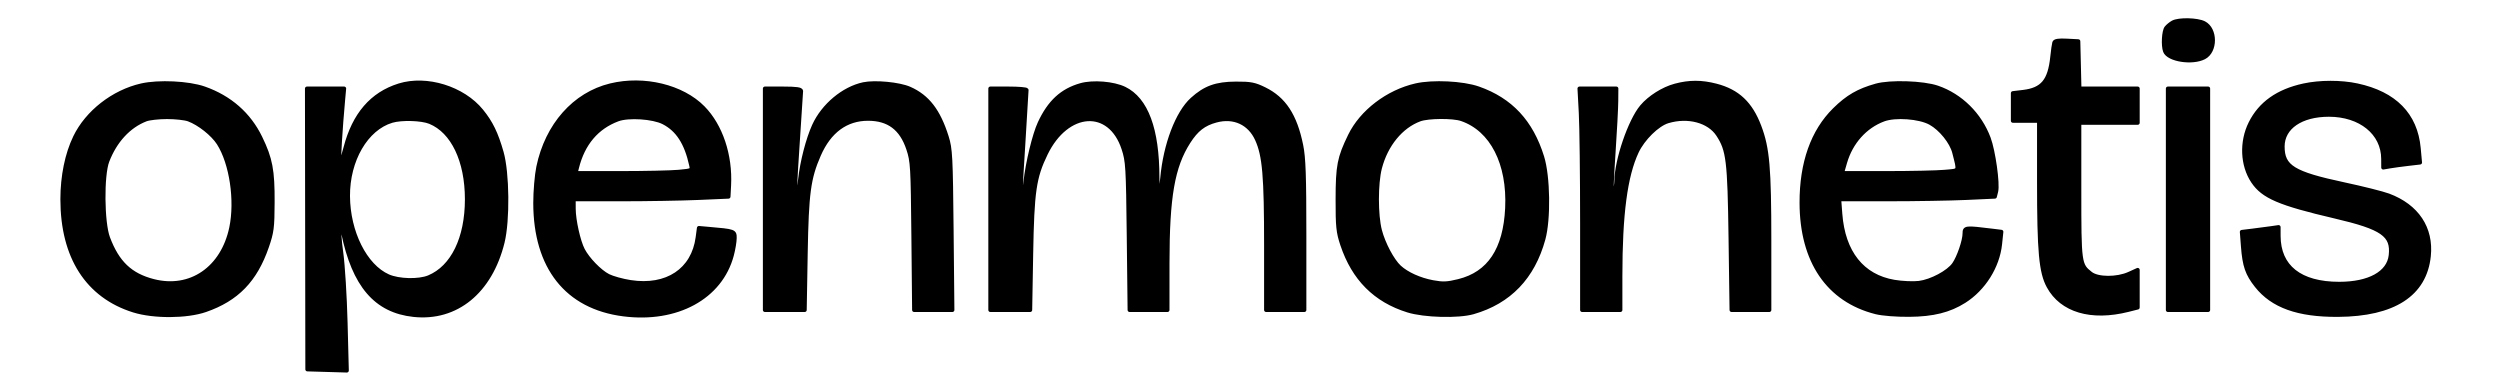
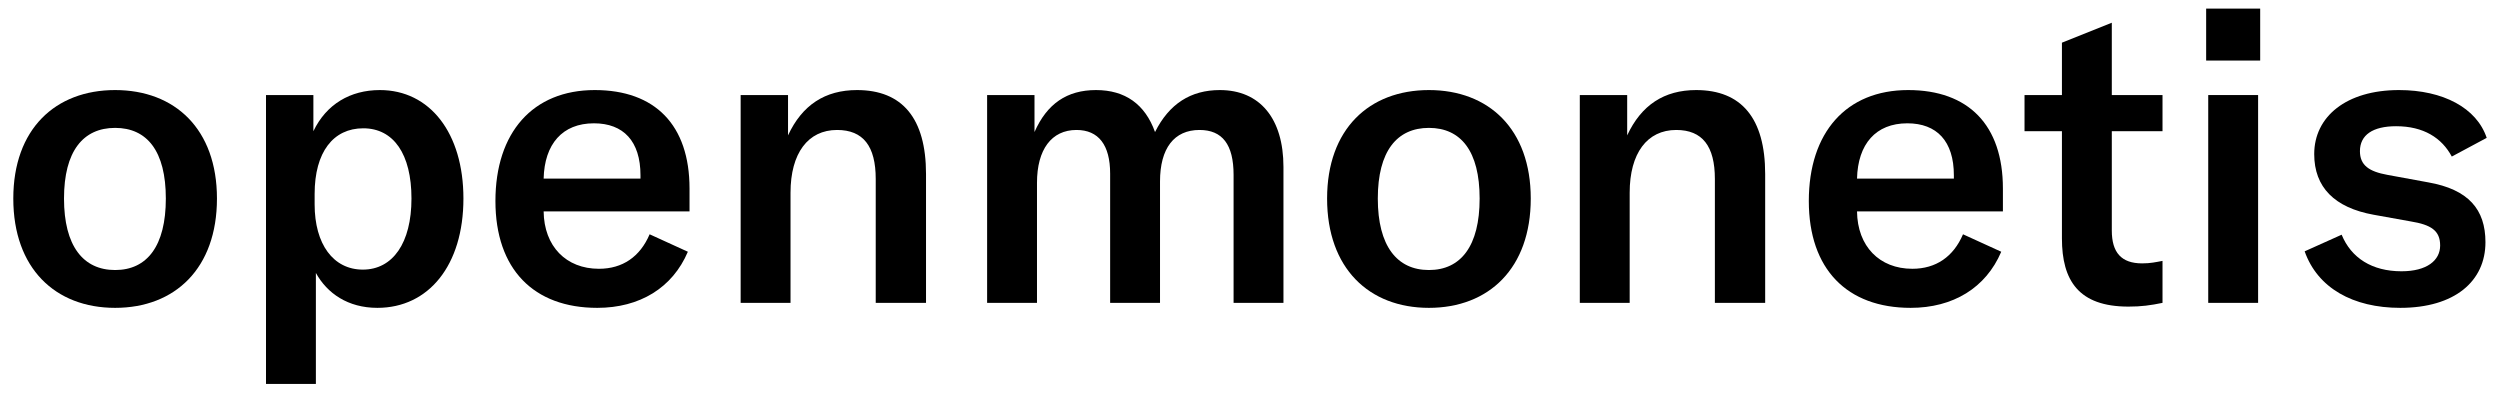
- <svg xmlns="http://www.w3.org/2000/svg" width="1242" height="194" viewBox="0 0 1242 194">
-   <path d="M 1079.500 11.155 C 1078.400 11.756, 1076.938 12.954, 1076.250 13.815 C 1074.942 15.454, 1074.553 22.671, 1075.621 25.455 C 1077.246 29.688, 1089.102 31.550, 1095.003 28.498 C 1100.851 25.474, 1100.851 14.526, 1095.003 11.502 C 1091.641 9.763, 1082.422 9.557, 1079.500 11.155 M 1020.571 21.200 C 1020.349 21.915, 1019.900 25.089, 1019.575 28.252 C 1018.345 40.192, 1014.719 44.535, 1005.020 45.684 L 1000 46.279 1000 53.139 L 1000 60 1006.500 60 L 1013 60 1013 90.276 C 1013 125.093, 1013.928 135.259, 1017.746 142.274 C 1024.260 154.243, 1038.918 158.579, 1057.250 153.960 L 1062 152.763 1062 143.430 L 1062 134.098 1057.750 136.027 C 1051.737 138.756, 1042.158 138.699, 1038.615 135.912 C 1033.085 131.562, 1033 130.936, 1033 94.550 L 1033 61 1047.500 61 L 1062 61 1062 52.500 L 1062 44 1047.532 44 L 1033.063 44 1032.782 32.250 L 1032.500 20.500 1026.738 20.200 C 1022.671 19.988, 1020.857 20.282, 1020.571 21.200 M 70.263 42.447 C 56.297 45.631, 43.331 55.731, 37.328 68.102 C 33.261 76.482, 31 87.523, 31 99 C 31 127.668, 43.470 147.103, 66.458 154.262 C 76.393 157.356, 92.763 157.271, 102 154.077 C 117.692 148.652, 126.875 139.182, 132.620 122.500 C 135.096 115.310, 135.381 113.082, 135.437 100.500 C 135.509 84.576, 134.428 78.872, 129.360 68.418 C 123.706 56.752, 114.188 48.412, 101.420 43.932 C 93.679 41.217, 78.776 40.506, 70.263 42.447 M 198.286 42.451 C 184.743 46.683, 175.951 56.886, 171.663 73.347 C 170.160 79.114, 169.401 80.734, 168.583 79.916 C 168.201 79.534, 169.175 63.772, 170.448 49.750 L 170.969 44 161.735 44 L 152.500 44.001 152.598 113.750 L 152.696 183.500 162.495 183.788 L 172.295 184.076 171.680 160.288 C 171.341 147.205, 170.375 131.572, 169.533 125.550 C 168.571 118.679, 168.352 114.248, 168.945 113.655 C 169.537 113.063, 170.111 113.789, 170.484 115.605 C 175.859 141.774, 186.724 154.447, 205.500 156.451 C 226.697 158.713, 243.591 144.924, 249.669 120.400 C 252.356 109.561, 252.106 85.872, 249.198 75.677 C 246.509 66.252, 243.931 60.945, 239.217 55.134 C 230.016 43.790, 211.932 38.186, 198.286 42.451 M 303.335 42.423 C 285.389 46.775, 271.784 62.133, 267.446 82.936 C 266.601 86.988, 265.917 95.072, 265.926 100.901 C 265.973 132.803, 281.600 152.547, 309.662 156.158 C 336.240 159.578, 357.998 147.715, 363.575 126.764 C 364.346 123.869, 364.982 120.065, 364.988 118.311 C 365.001 114.835, 364.973 114.825, 351.861 113.677 L 347.222 113.271 346.599 117.962 C 344.443 134.216, 331.328 142.934, 313.230 140.142 C 309.232 139.525, 304.251 138.148, 302.162 137.083 C 297.965 134.941, 291.965 128.766, 289.557 124.109 C 287.374 119.889, 285.032 109.391, 285.015 103.750 L 285 99 308.341 99 C 321.179 99, 338.483 98.706, 346.796 98.346 L 361.909 97.692 362.205 92.096 C 362.994 77.143, 358.080 62.477, 349.287 53.539 C 338.897 42.978, 319.947 38.394, 303.335 42.423 M 428.962 41.860 C 419.029 43.983, 409.016 52.355, 404.430 62.372 C 401.381 69.033, 398.429 80.461, 397.489 89.250 C 396.753 96.132, 394.983 98.643, 395.021 92.750 C 395.033 90.963, 395.698 79.825, 396.500 68 C 397.302 56.175, 397.967 45.938, 397.979 45.250 C 397.994 44.341, 395.545 44, 389 44 L 380 44 380 99 L 380 154 389.888 154 L 399.776 154 400.270 125.750 C 400.791 95.924, 401.782 88.547, 406.815 77 C 411.975 65.160, 420.336 59, 431.246 59 C 441.459 59, 447.830 63.769, 451.234 73.961 C 453.289 80.115, 453.439 82.661, 453.775 117.250 L 454.133 154 463.638 154 L 473.143 154 472.752 114.250 C 472.392 77.635, 472.200 73.985, 470.316 67.974 C 466.271 55.074, 460.812 48.001, 451.845 44.045 C 446.725 41.785, 434.689 40.636, 428.962 41.860 M 536.951 42.300 C 527.588 44.953, 521.376 50.680, 516.525 61.134 C 513.861 66.876, 510.475 80.851, 509.470 90.250 C 509.133 93.412, 508.438 96, 507.928 96 C 506.789 96, 506.741 98.231, 508.505 69.500 C 509.316 56.300, 509.984 45.163, 509.989 44.750 C 509.995 44.337, 505.950 44, 501 44 L 492 44 492 99 L 492 154 501.896 154 L 511.793 154 512.281 126.250 C 512.830 95.011, 513.829 88.132, 519.522 76.391 C 530.084 54.611, 551.388 53.216, 558.169 73.861 C 560.212 80.082, 560.376 82.815, 560.768 117.250 L 561.187 154 570.593 154 L 580 154 580.006 130.750 C 580.014 97.726, 582.608 82.770, 590.454 70.505 C 594.384 64.361, 598.056 61.512, 604.144 59.884 C 613.033 57.506, 620.791 61.086, 624.501 69.276 C 628.138 77.307, 629 87.418, 629 122.072 L 629 154 638.500 154 L 648 154 648 116.958 C 648 87.255, 647.689 78.388, 646.431 72.208 C 643.420 57.411, 637.993 49.108, 628.182 44.290 C 623.288 41.887, 621.321 41.505, 614 41.536 C 604.194 41.577, 598.719 43.548, 592.295 49.353 C 584.930 56.006, 578.916 71.816, 577.404 88.495 C 577.030 92.623, 576.336 96, 575.862 96 C 575.388 96, 575 92.501, 575 88.224 C 575 64.217, 569.469 49.310, 558.610 44.053 C 553.153 41.412, 542.990 40.589, 536.951 42.300 M 703.411 42.417 C 689.422 45.614, 676.446 55.515, 670.661 67.404 C 665.300 78.420, 664.551 82.277, 664.525 99 C 664.503 112.616, 664.784 115.351, 666.835 121.500 C 672.481 138.430, 683.227 149.219, 699.458 154.253 C 707.625 156.786, 724.500 157.234, 731.875 155.113 C 749.834 149.950, 761.532 137.766, 766.751 118.790 C 769.480 108.865, 769.167 87.741, 766.147 78 C 760.730 60.526, 750.545 49.589, 734.420 43.932 C 726.739 41.238, 711.770 40.506, 703.411 42.417 M 832.186 42.562 C 826.231 44.164, 819.524 48.400, 815.649 53.006 C 809.779 59.981, 803.117 79.475, 803.006 90 C 802.971 93.341, 801.568 96.967, 800.696 95.971 C 800.469 95.712, 800.874 86.725, 801.594 76 C 802.315 65.275, 802.926 53.688, 802.952 50.250 L 803 44 793.846 44 L 784.693 44 785.346 56.157 C 785.706 62.843, 786 87.593, 786 111.157 L 786 154 795.500 154 L 805 154 805 137.145 C 805 106.465, 807.507 87.438, 813.134 75.417 C 816.209 68.850, 823.430 61.763, 828.616 60.222 C 838.635 57.247, 849.007 60.016, 853.522 66.871 C 858.581 74.552, 859.205 79.709, 859.740 118.250 L 860.236 154 869.618 154 L 879 154 878.996 119.750 C 878.992 83.283, 878.162 73.702, 874.066 62.855 C 869.743 51.404, 863.309 45.334, 852.540 42.544 C 845.284 40.664, 839.217 40.670, 832.186 42.562 M 932.046 42.530 C 923.240 45.006, 917.892 48.107, 911.408 54.496 C 900.552 65.194, 894.982 80.897, 895.017 100.708 C 895.069 129.750, 908.246 149.133, 932 155.108 C 935.180 155.907, 942.140 156.453, 948.500 156.402 C 960.329 156.305, 968.404 154.298, 975.829 149.606 C 985.505 143.492, 992.464 132.424, 993.627 121.299 L 994.268 115.163 989.884 114.623 C 976.429 112.967, 976 113.007, 976 115.945 C 976 119.545, 973.170 127.827, 970.760 131.281 C 967.989 135.253, 959.474 139.797, 953.377 140.559 C 950.513 140.916, 944.968 140.669, 941.055 140.009 C 925.160 137.328, 915.710 125.423, 914.260 106.252 L 913.711 99 938.106 98.996 C 951.523 98.994, 968.922 98.699, 976.770 98.340 L 991.040 97.687 991.691 95.095 C 992.639 91.319, 990.351 75.014, 987.988 68.697 C 983.561 56.865, 974.077 47.498, 962.500 43.521 C 955.443 41.098, 939.041 40.564, 932.046 42.530 M 1144.467 42.472 C 1131.608 45.272, 1122.952 51.405, 1118.068 61.179 C 1113.427 70.468, 1113.916 82.102, 1119.287 90.118 C 1124.337 97.654, 1132.398 101.110, 1159.915 107.535 C 1183.636 113.073, 1188.857 116.707, 1187.710 126.881 C 1186.721 135.656, 1177.039 141, 1162.134 141 C 1142.667 141, 1132.025 132.581, 1132.006 117.162 L 1132 112.824 1128.250 113.370 C 1126.188 113.671, 1122.082 114.210, 1119.126 114.569 L 1113.751 115.222 1114.295 122.361 C 1115.039 132.124, 1116.394 136.054, 1121.047 141.941 C 1129.008 152.011, 1141.675 156.548, 1161.500 156.427 C 1189.204 156.258, 1204.657 146.258, 1206.630 127.222 C 1208.066 113.364, 1200.791 102.433, 1186.599 97.123 C 1183.745 96.055, 1173.779 93.551, 1164.454 91.558 C 1139.253 86.172, 1134 82.932, 1134 72.772 C 1134 63.283, 1143.162 57, 1157 57 C 1172.681 57, 1183.914 66.102, 1183.978 78.861 L 1184 83.223 1187.250 82.664 C 1189.037 82.357, 1193.147 81.798, 1196.381 81.421 L 1202.263 80.737 1201.612 73.618 C 1200.096 57.018, 1189.715 46.440, 1171 42.428 C 1163.002 40.714, 1152.465 40.731, 1144.467 42.472 M 1077 99 L 1077 154 1087 154 L 1097 154 1097 99 L 1097 44 1087 44 L 1077 44 1077 99 M 72.453 59.326 C 64.008 62.580, 57.188 69.951, 53.325 80 C 50.603 87.080, 50.814 110.547, 53.668 118.168 C 58.295 130.522, 64.793 136.708, 76.220 139.635 C 94.620 144.349, 110.637 133.398, 114.885 113.201 C 117.734 99.659, 114.983 81.116, 108.654 71.197 C 105.748 66.643, 98.986 61.281, 93.684 59.326 C 91.933 58.680, 87.125 58.152, 83 58.152 C 78.875 58.152, 74.129 58.680, 72.453 59.326 M 306.882 59.321 C 296.480 63.210, 289.600 71.345, 286.645 83.250 L 285.962 86 308.231 85.993 C 320.479 85.989, 333.530 85.700, 337.233 85.350 C 343.855 84.724, 343.957 84.671, 343.394 82.107 C 340.963 71.022, 336.716 64.439, 329.653 60.805 C 324.449 58.128, 312.206 57.330, 306.882 59.321 M 705.316 59.326 C 696.047 62.743, 688.529 71.919, 685.542 83.460 C 683.552 91.151, 683.550 106.852, 685.538 114.485 C 687.256 121.080, 691.691 129.438, 695.193 132.680 C 698.874 136.087, 705.281 138.988, 711.804 140.201 C 716.830 141.135, 718.996 141.042, 724.665 139.643 C 739.829 135.900, 747.772 123.971, 748.760 103.451 C 749.832 81.202, 741.185 64.300, 726.101 59.159 C 721.789 57.689, 709.488 57.788, 705.316 59.326 M 935.718 59.377 C 926.586 62.780, 919.523 70.684, 916.621 80.750 L 915.108 86 937.304 85.993 C 949.512 85.989, 962.530 85.700, 966.233 85.350 C 973.768 84.638, 973.316 85.568, 970.872 75.792 C 969.576 70.607, 964.212 63.945, 959.020 61.074 C 953.575 58.063, 941.588 57.190, 935.718 59.377 M 194.634 60.031 C 181.904 63.844, 172.769 79.538, 172.876 97.410 C 172.983 115.353, 181.403 132.170, 192.814 137.235 C 198.093 139.579, 208.088 139.826, 213.089 137.736 C 224.929 132.789, 231.965 118.349, 231.965 99 C 231.965 79.869, 224.990 65.259, 213.628 60.591 C 209.485 58.889, 199.435 58.592, 194.634 60.031" fill="#000000" fill-rule="evenodd" stroke="#000000" stroke-linejoin="round" stroke-width="2" />
+ <svg xmlns="http://www.w3.org/2000/svg" width="1242" height="195" viewBox="0 0 6015 943">
+   <g fill="#000000" transform="translate(-6 728) scale(1 -1)">
+     <path d="M283 -12 C427 -12 528 83 528 251 C528 418 427 512 283 512 C139 512 38 418 38 251 C38 83 139 -12 283 -12 Z M283 79 C206 79 160 137 160 251 C160 365 206 421 283 421 C360 421 405 365 405 251 C405 137 360 79 283 79 Z" transform="translate(0)" />
+     <path d="M200 -195 L200 72 C227 23 277 -12 348 -12 C471 -12 555 90 555 251 C555 409 474 512 354 512 C283 512 225 478 194 413 L194 500 L80 500 L80 -195 Z M313 80 C242 80 197 141 197 237 L197 262 C197 363 242 420 314 420 C387 420 430 358 430 251 C430 144 385 80 313 80 Z" transform="translate(566)" />
+     <path d="M505 275 C505 428 422 512 277 512 C128 512 38 410 38 245 C38 81 130 -12 283 -12 C385 -12 464 36 501 123 L409 165 C386 111 344 82 287 82 C208 82 155 136 154 220 L505 220 Z M154 299 C156 382 199 432 275 432 C346 432 387 389 387 307 L387 299 Z" transform="translate(1160)" />
+     <path d="M200 0 L200 265 C200 360 242 416 312 416 C375 416 405 377 405 298 L405 0 L526 0 L526 310 C526 444 469 512 360 512 C283 512 228 476 194 403 L194 500 L80 500 L80 0 Z" transform="translate(1708)" />
+     <path d="M80 0 L200 0 L200 289 C200 369 235 416 295 416 C348 416 376 380 376 311 L376 0 L496 0 L496 292 C496 372 530 416 591 416 C646 416 673 381 673 308 L673 0 L793 0 L793 327 C793 444 736 512 640 512 C570 512 518 479 484 411 C460 478 412 512 342 512 C272 512 224 479 194 411 L194 500 L80 500 Z" transform="translate(2301)" />
+     <path d="M283 -12 C427 -12 528 83 528 251 C528 418 427 512 283 512 C139 512 38 418 38 251 C38 83 139 -12 283 -12 Z M283 79 C206 79 160 137 160 251 C160 365 206 421 283 421 C360 421 405 365 405 251 C405 137 360 79 283 79 Z" transform="translate(3161)" />
+     <path d="M200 0 L200 265 C200 360 242 416 312 416 C375 416 405 377 405 298 L405 0 L526 0 L526 310 C526 444 469 512 360 512 C283 512 228 476 194 403 L194 500 L80 500 L80 0 Z" transform="translate(3727)" />
+     <path d="M505 275 C505 428 422 512 277 512 C128 512 38 410 38 245 C38 81 130 -12 283 -12 C385 -12 464 36 501 123 L409 165 C386 111 344 82 287 82 C208 82 155 136 154 220 L505 220 Z M154 299 C156 382 199 432 275 432 C346 432 387 389 387 307 L387 299 Z" transform="translate(4320)" />
+     <path d="M101 413 L101 155 C101 54 141 -9 261 -9 C292 -9 314 -6 343 0 L343 101 C327 98 314 95 294 95 C244 95 221 121 221 174 L221 413 L343 413 L343 500 L221 500 L221 674 L101 626 L101 500 L11 500 L11 413 Z" transform="translate(4866)" />
+     <path d="M205 583 L205 708 L75 708 L75 583 Z M200 0 L200 500 L80 500 L80 0 Z" transform="translate(5239)" />
+     <path d="M263 -12 C394 -12 468 52 468 146 C468 225 427 273 330 290 L232 308 C188 316 166 331 166 365 C166 404 197 425 253 425 C319 425 363 397 387 352 L471 397 C447 469 366 512 260 512 C133 512 56 448 56 358 C56 278 105 229 199 212 L288 196 C337 188 359 174 359 138 C359 102 327 76 266 76 C195 76 145 108 122 164 L33 124 C64 36 149 -12 263 -12 Z" transform="translate(5518)" />
+   </g>
</svg>
